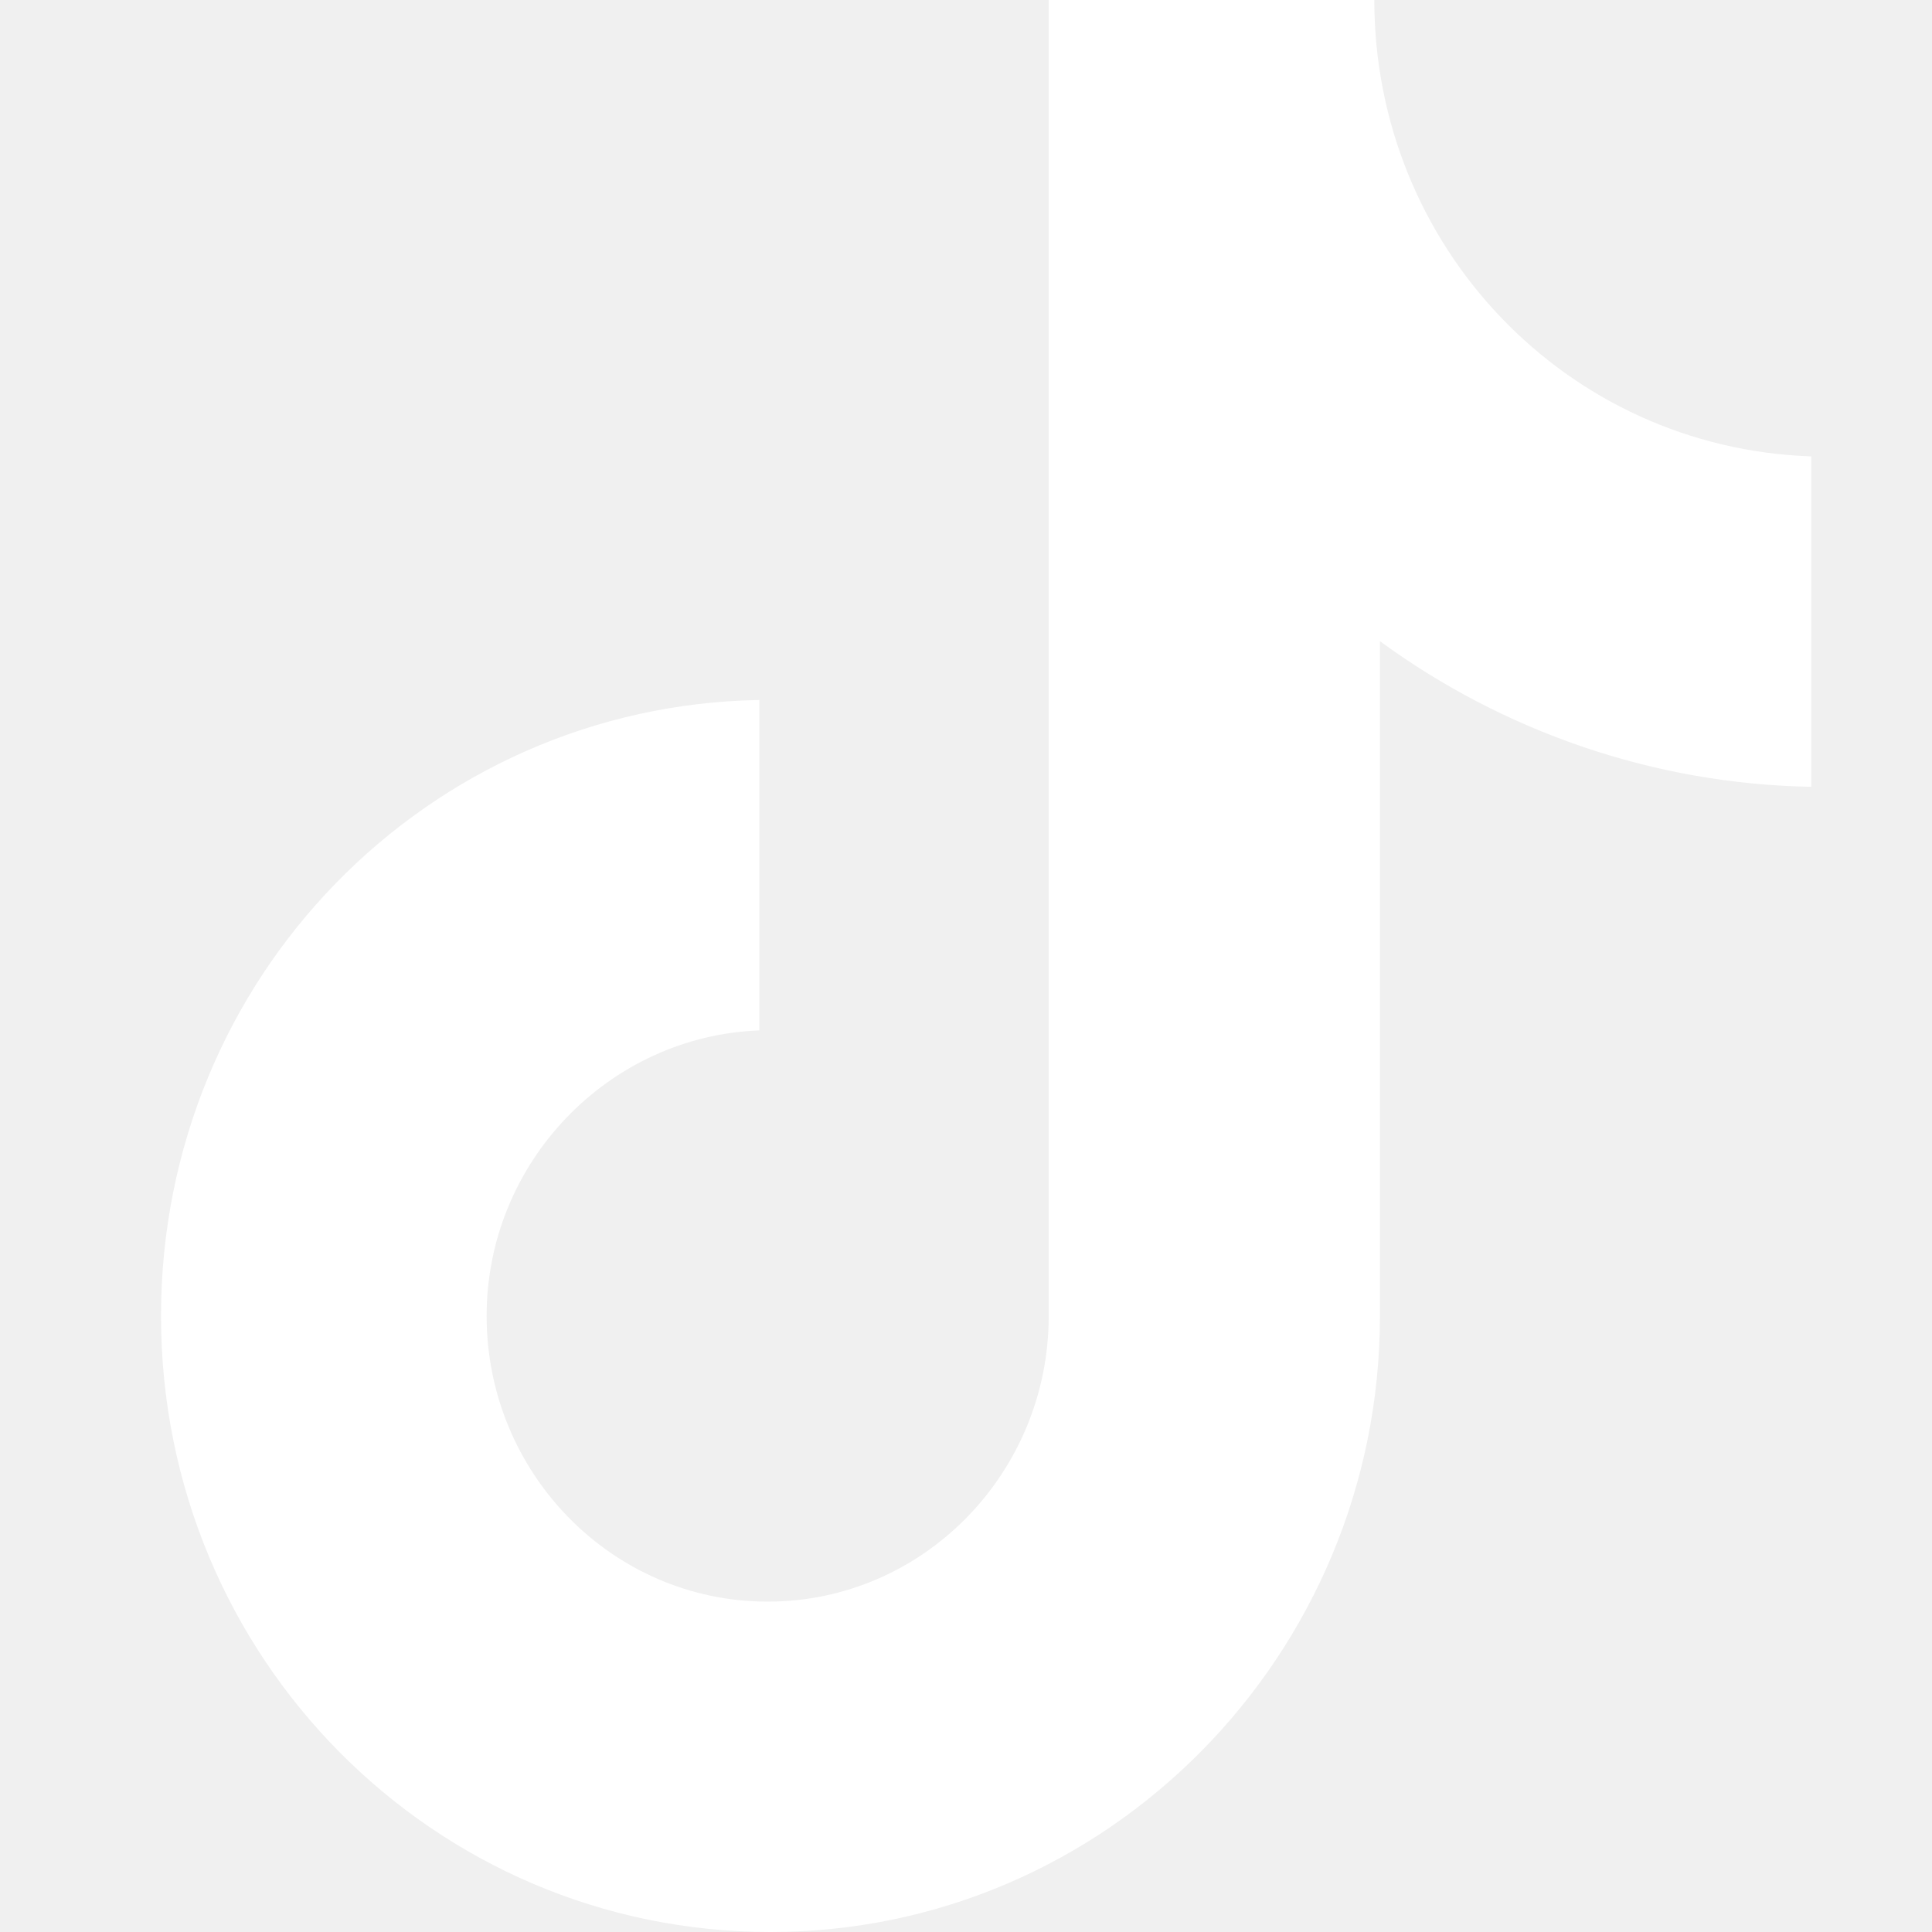
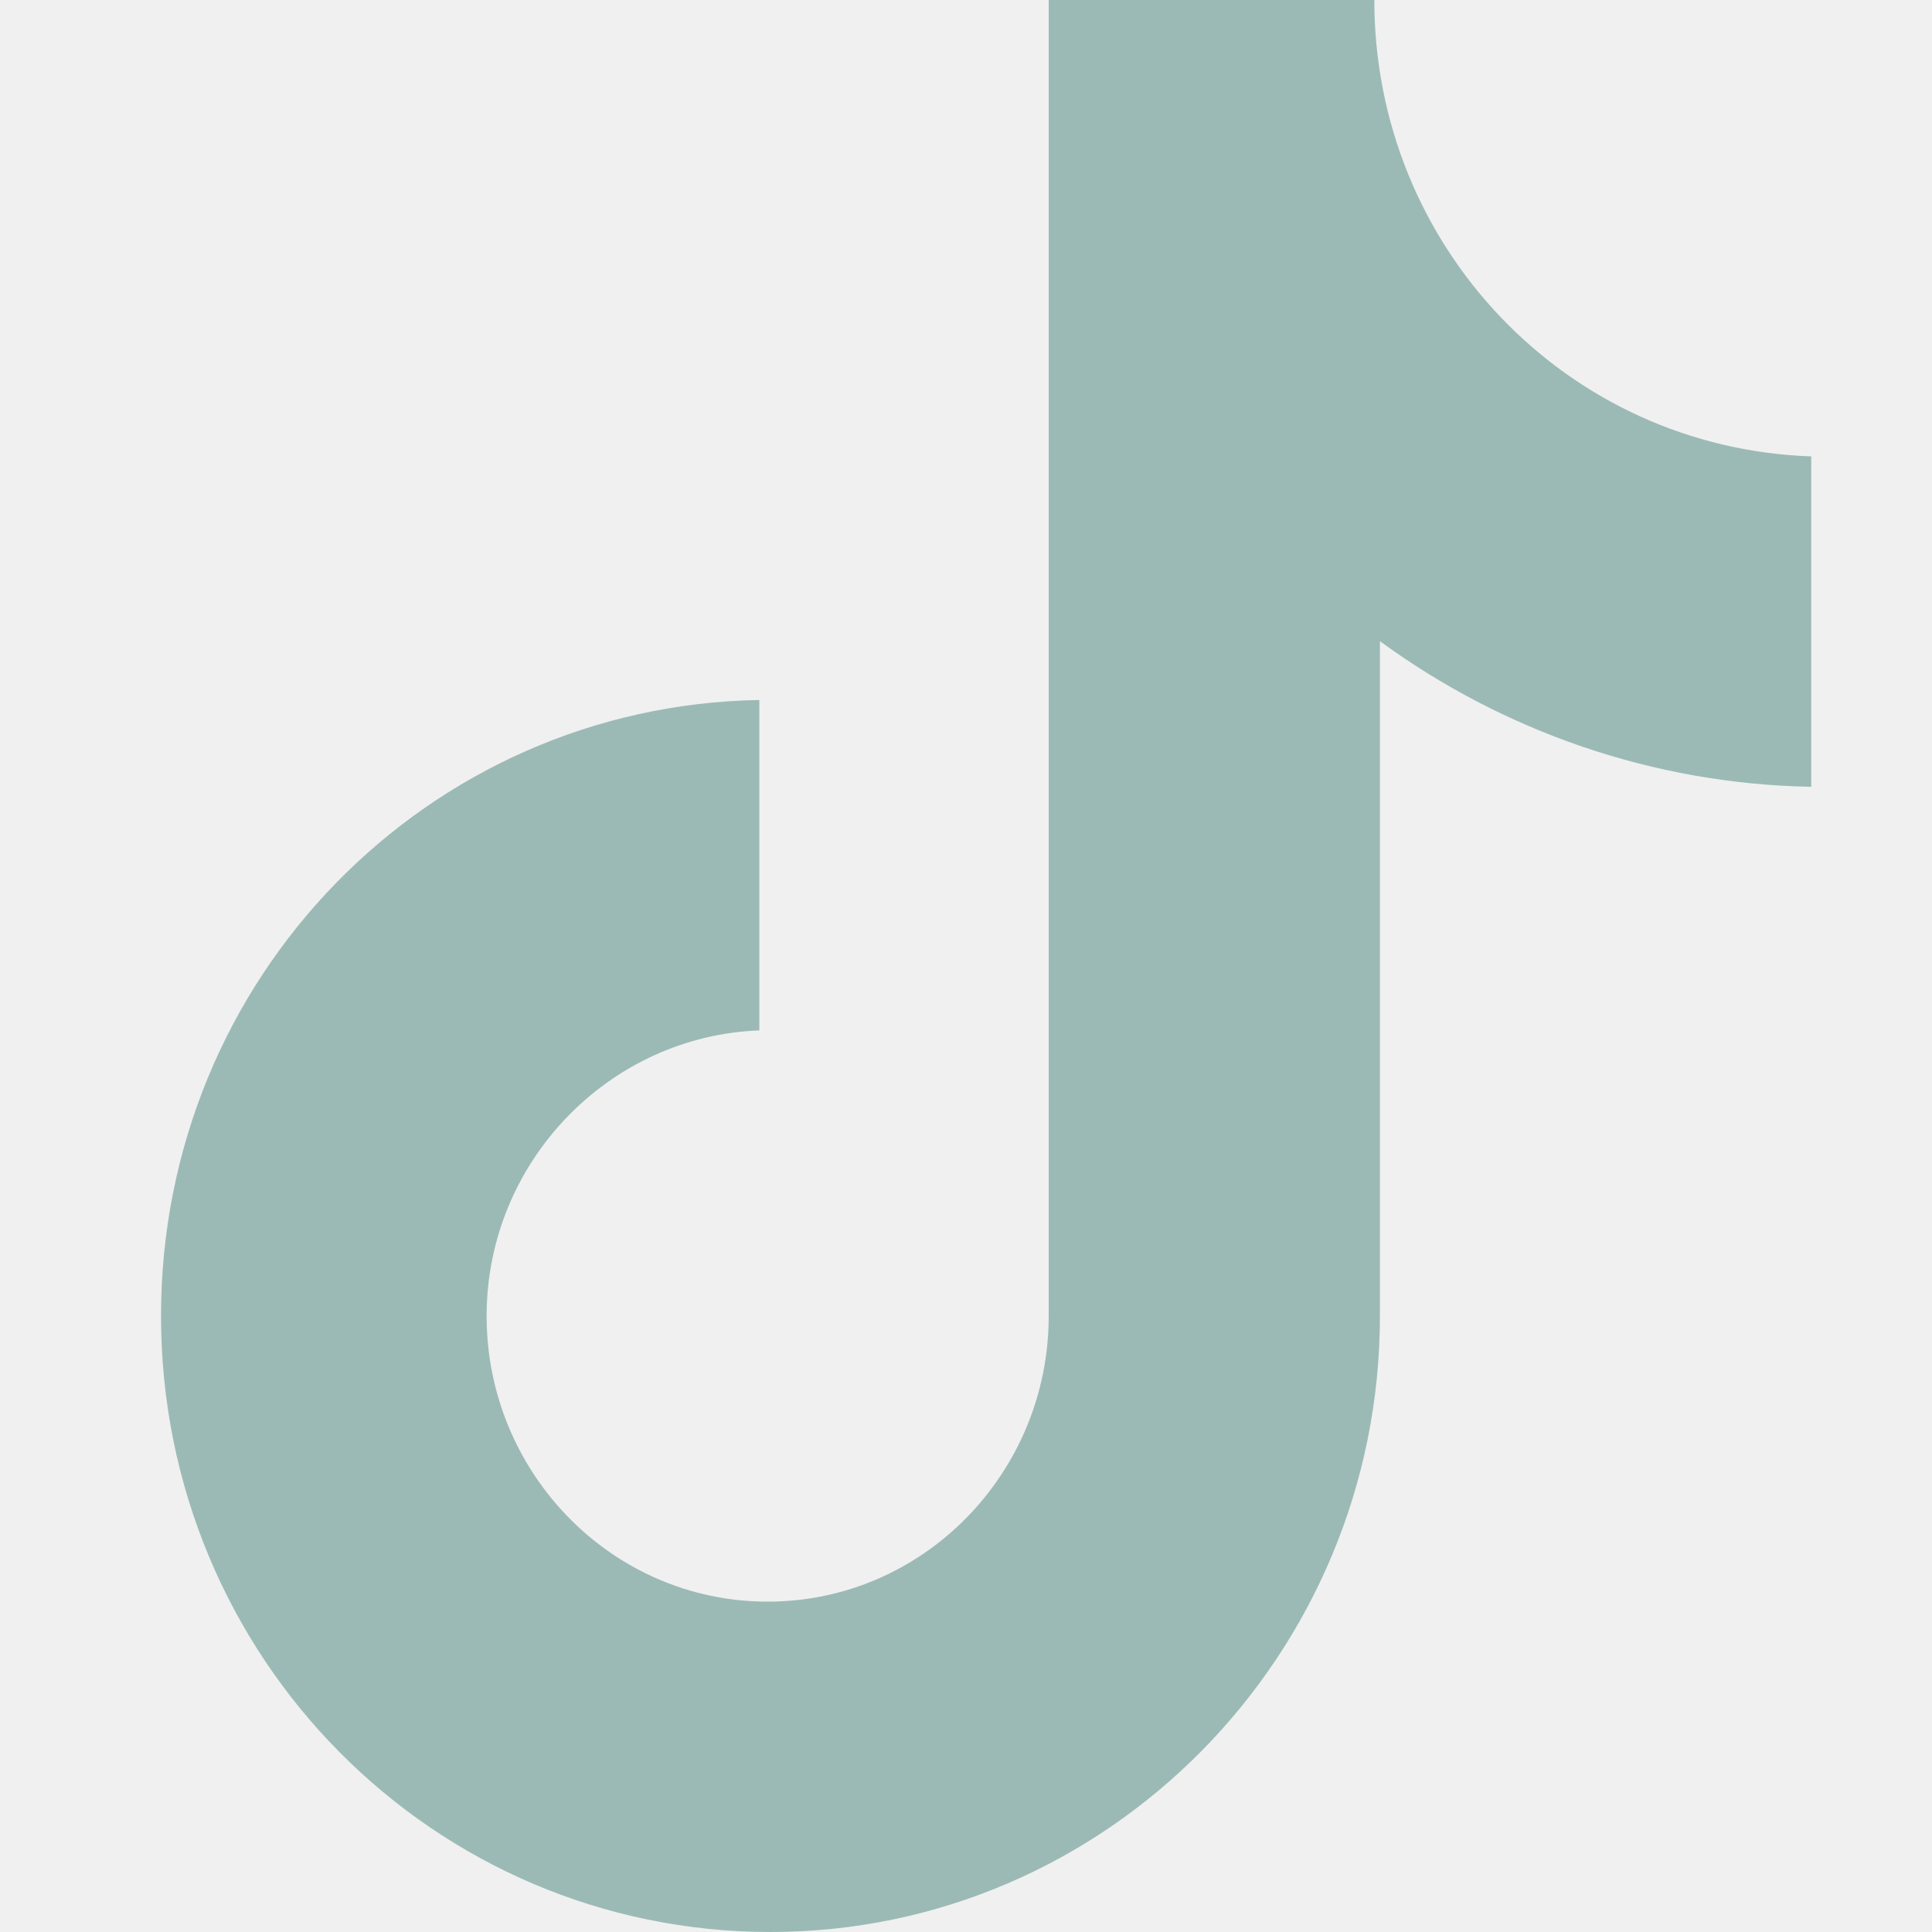
<svg xmlns="http://www.w3.org/2000/svg" width="32" height="32" viewBox="0 0 32 32" fill="none">
-   <path d="M22.763 0H17.37V21.797C17.37 24.394 15.296 26.528 12.715 26.528C10.134 26.528 8.06 24.394 8.06 21.797C8.06 19.246 10.088 17.159 12.577 17.067V11.594C7.092 11.687 2.667 16.186 2.667 21.797C2.667 27.455 7.184 32 12.761 32C18.338 32 22.856 27.409 22.856 21.797V10.62C24.884 12.104 27.373 12.986 30 13.032V7.559C25.944 7.42 22.763 4.081 22.763 0Z" fill="white" />
+   <path d="M22.763 0H17.37V21.797C17.37 24.394 15.296 26.528 12.715 26.528C10.134 26.528 8.06 24.394 8.06 21.797C8.06 19.246 10.088 17.159 12.577 17.067V11.594C7.092 11.687 2.667 16.186 2.667 21.797C2.667 27.455 7.184 32 12.761 32C18.338 32 22.856 27.409 22.856 21.797V10.62C24.884 12.104 27.373 12.986 30 13.032V7.559C25.944 7.42 22.763 4.081 22.763 0Z" fill="#9CBAB5" />
</svg>
